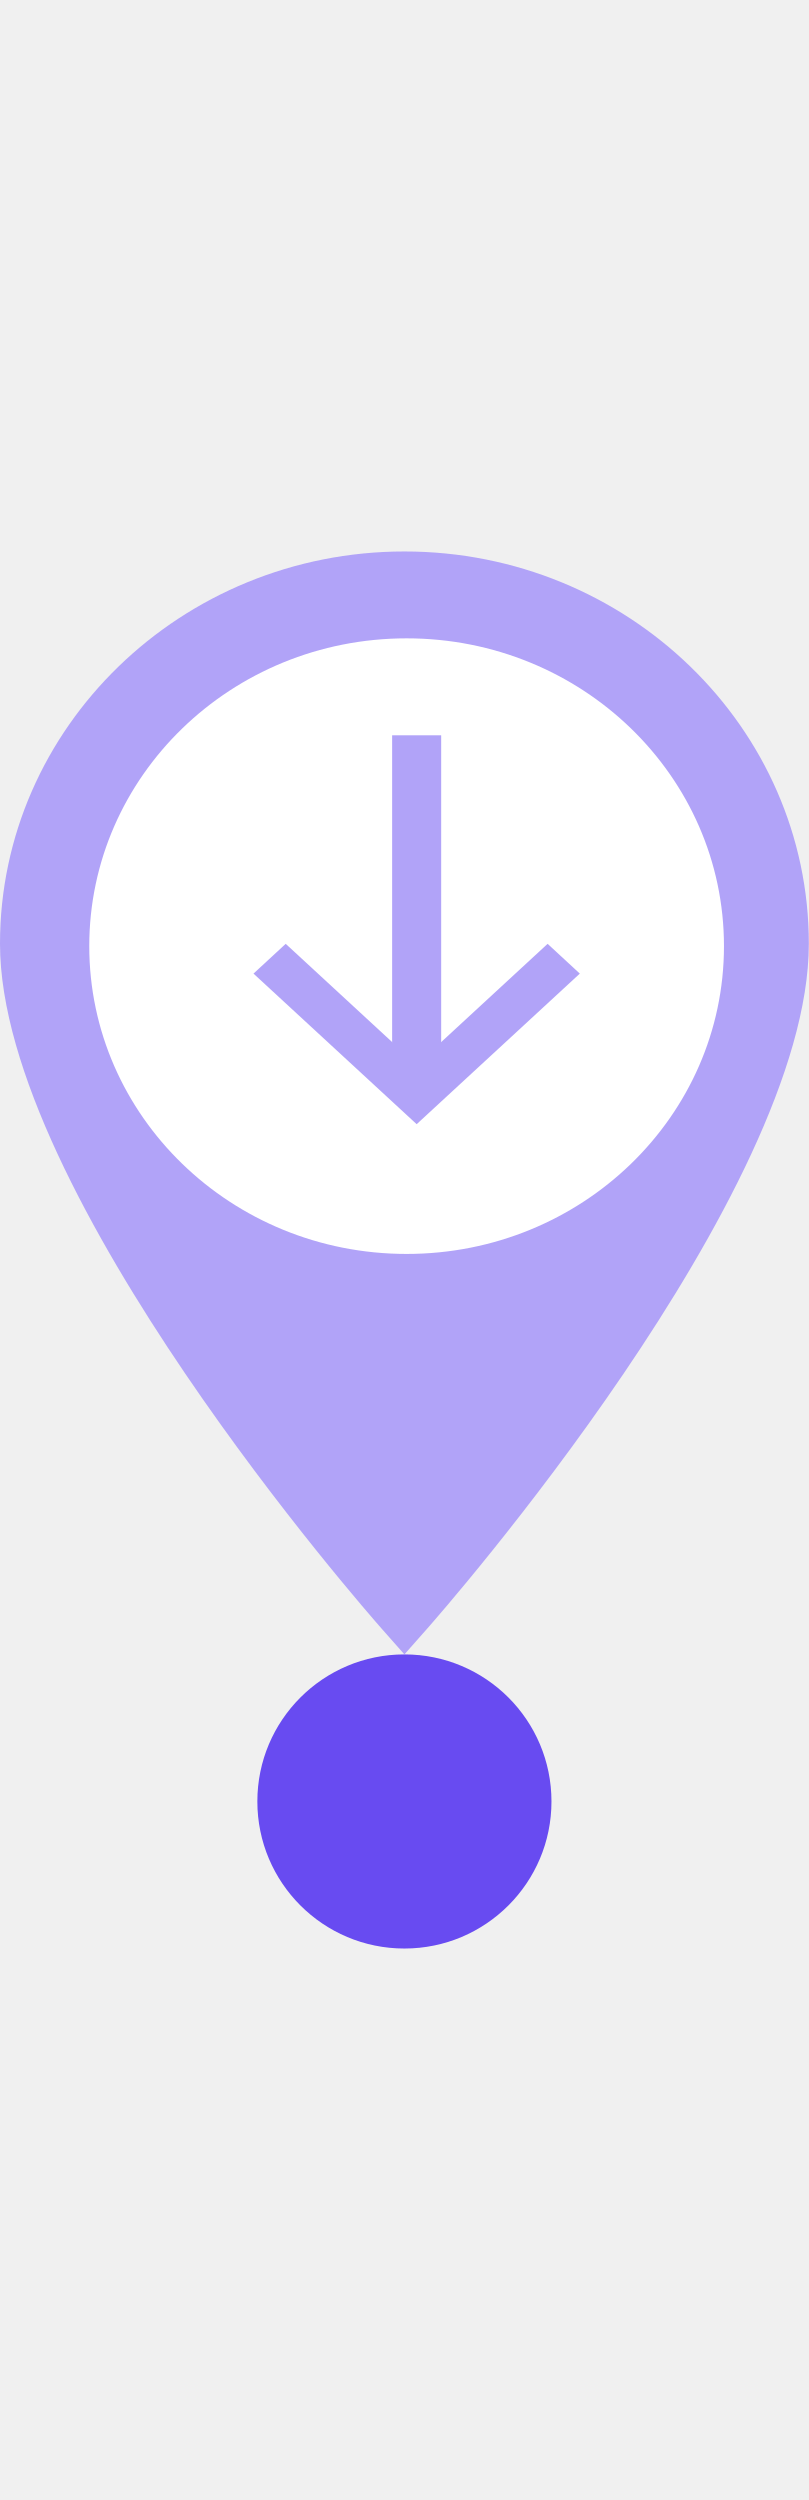
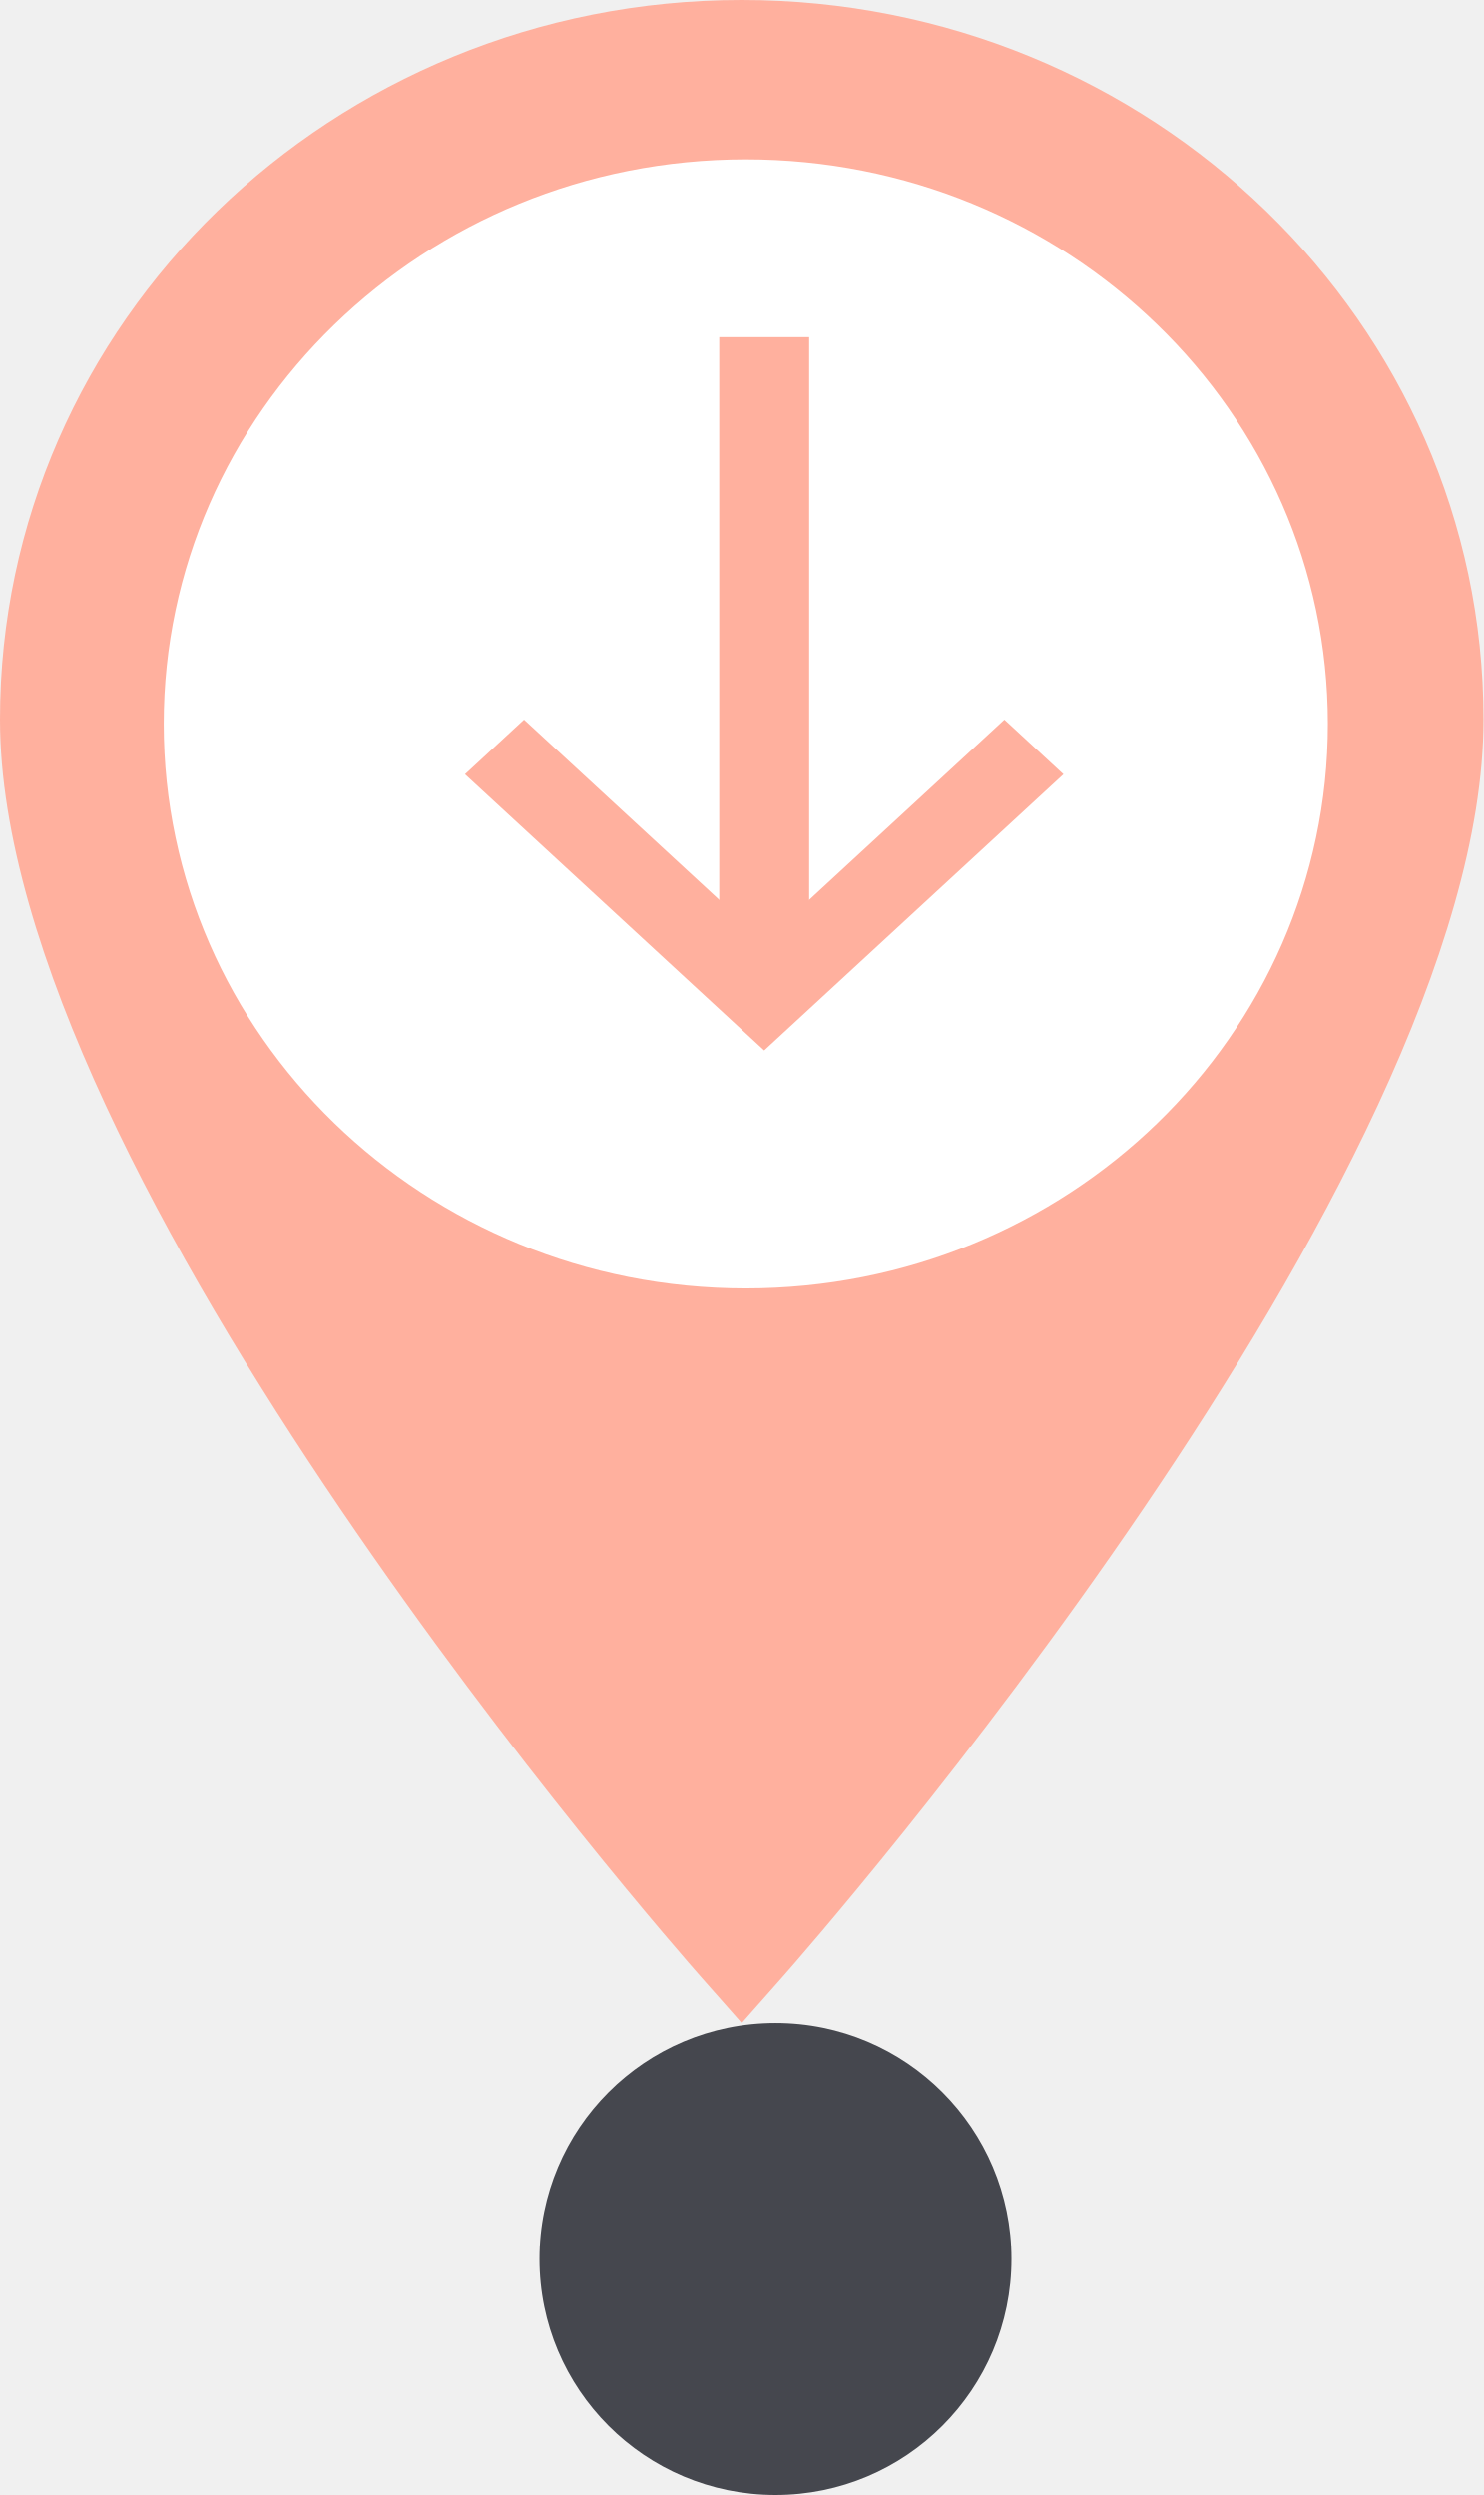
- <svg xmlns="http://www.w3.org/2000/svg" width="22px" height="68px" viewBox="0 0 22 38" version="1.1">
+ <svg xmlns="http://www.w3.org/2000/svg" width="22px" height="37px" viewBox="0 0 22 37" version="1.1">
  <defs />
  <g id="Page-1" stroke="none" stroke-width="1" fill="none" fill-rule="evenodd">
-     <g id="Main-screen-during-mission" transform="translate(-115, -377)">
-       <g id="Group-11" transform="translate(115, 377)">
-         <circle id="point_red" fill="#684BF1" cx="11" cy="34" r="4" />
-         <g id="Group-7">
-           <g id="location">
-             <path d="M11,30 L10.399,29.32 C9.975,28.84 0,17.475 0,10.669 C0,4.786 4.934,0 11,0 C17.066,0 22,4.786 22,10.669 C22,17.475 12.025,28.84 11.601,29.32 L11,30 L11,30 Z" id="Fill-55" fill="#B1A3F8" />
-             <ellipse id="Oval" fill="#FFFFFF" cx="11.06" cy="10.735" rx="8.632" ry="8.372" />
-           </g>
-           <g id="Group-6" transform="translate(11, 10.5) rotate(-180) translate(-11, -10.5) translate(6, 5)" fill="#B1A3F8">
-             <polyline id="Fill-74" points="8.229 5.328 4.667 2.04 1.105 5.328 0.229 4.518 4.667 0.422 9.105 4.518 8.229 5.328" />
-             <polygon id="Fill-75" points="4 1.231 5.334 1.231 5.334 11 4 11" />
-           </g>
+     <g id="Main-screen-during-mission" transform="translate(-103, -380)">
+       <g id="Group-7" transform="translate(103, 380)">
+         <g id="location">
+           <path d="M11,30 L10.399,29.32 C9.975,28.84 0,17.475 0,10.669 C0,4.786 4.934,0 11,0 C17.066,0 22,4.786 22,10.669 C22,17.475 12.025,28.84 11.601,29.32 L11,30 L11,30 Z" id="Fill-55" fill="#FFB09E" />
+           <ellipse id="Oval" fill="#FFFFFF" cx="11.06" cy="10.735" rx="8.632" ry="8.372" />
        </g>
+         <g id="Group-6" transform="translate(11, 10.5) rotate(-180) translate(-11, -10.5) translate(6, 5)" fill="#FFB09E">
+           <polyline id="Fill-74" points="8.229 5.328 4.667 2.04 1.105 5.328 0.229 4.518 4.667 0.422 9.105 4.518 8.229 5.328" />
+           <polygon id="Fill-75" points="4 1.231 5.334 1.231 5.334 11 4 11" />
+         </g>
+         <circle id="point_red" fill="#45474E" cx="11.5" cy="33.5" r="3.5" />
      </g>
    </g>
  </g>
</svg>
